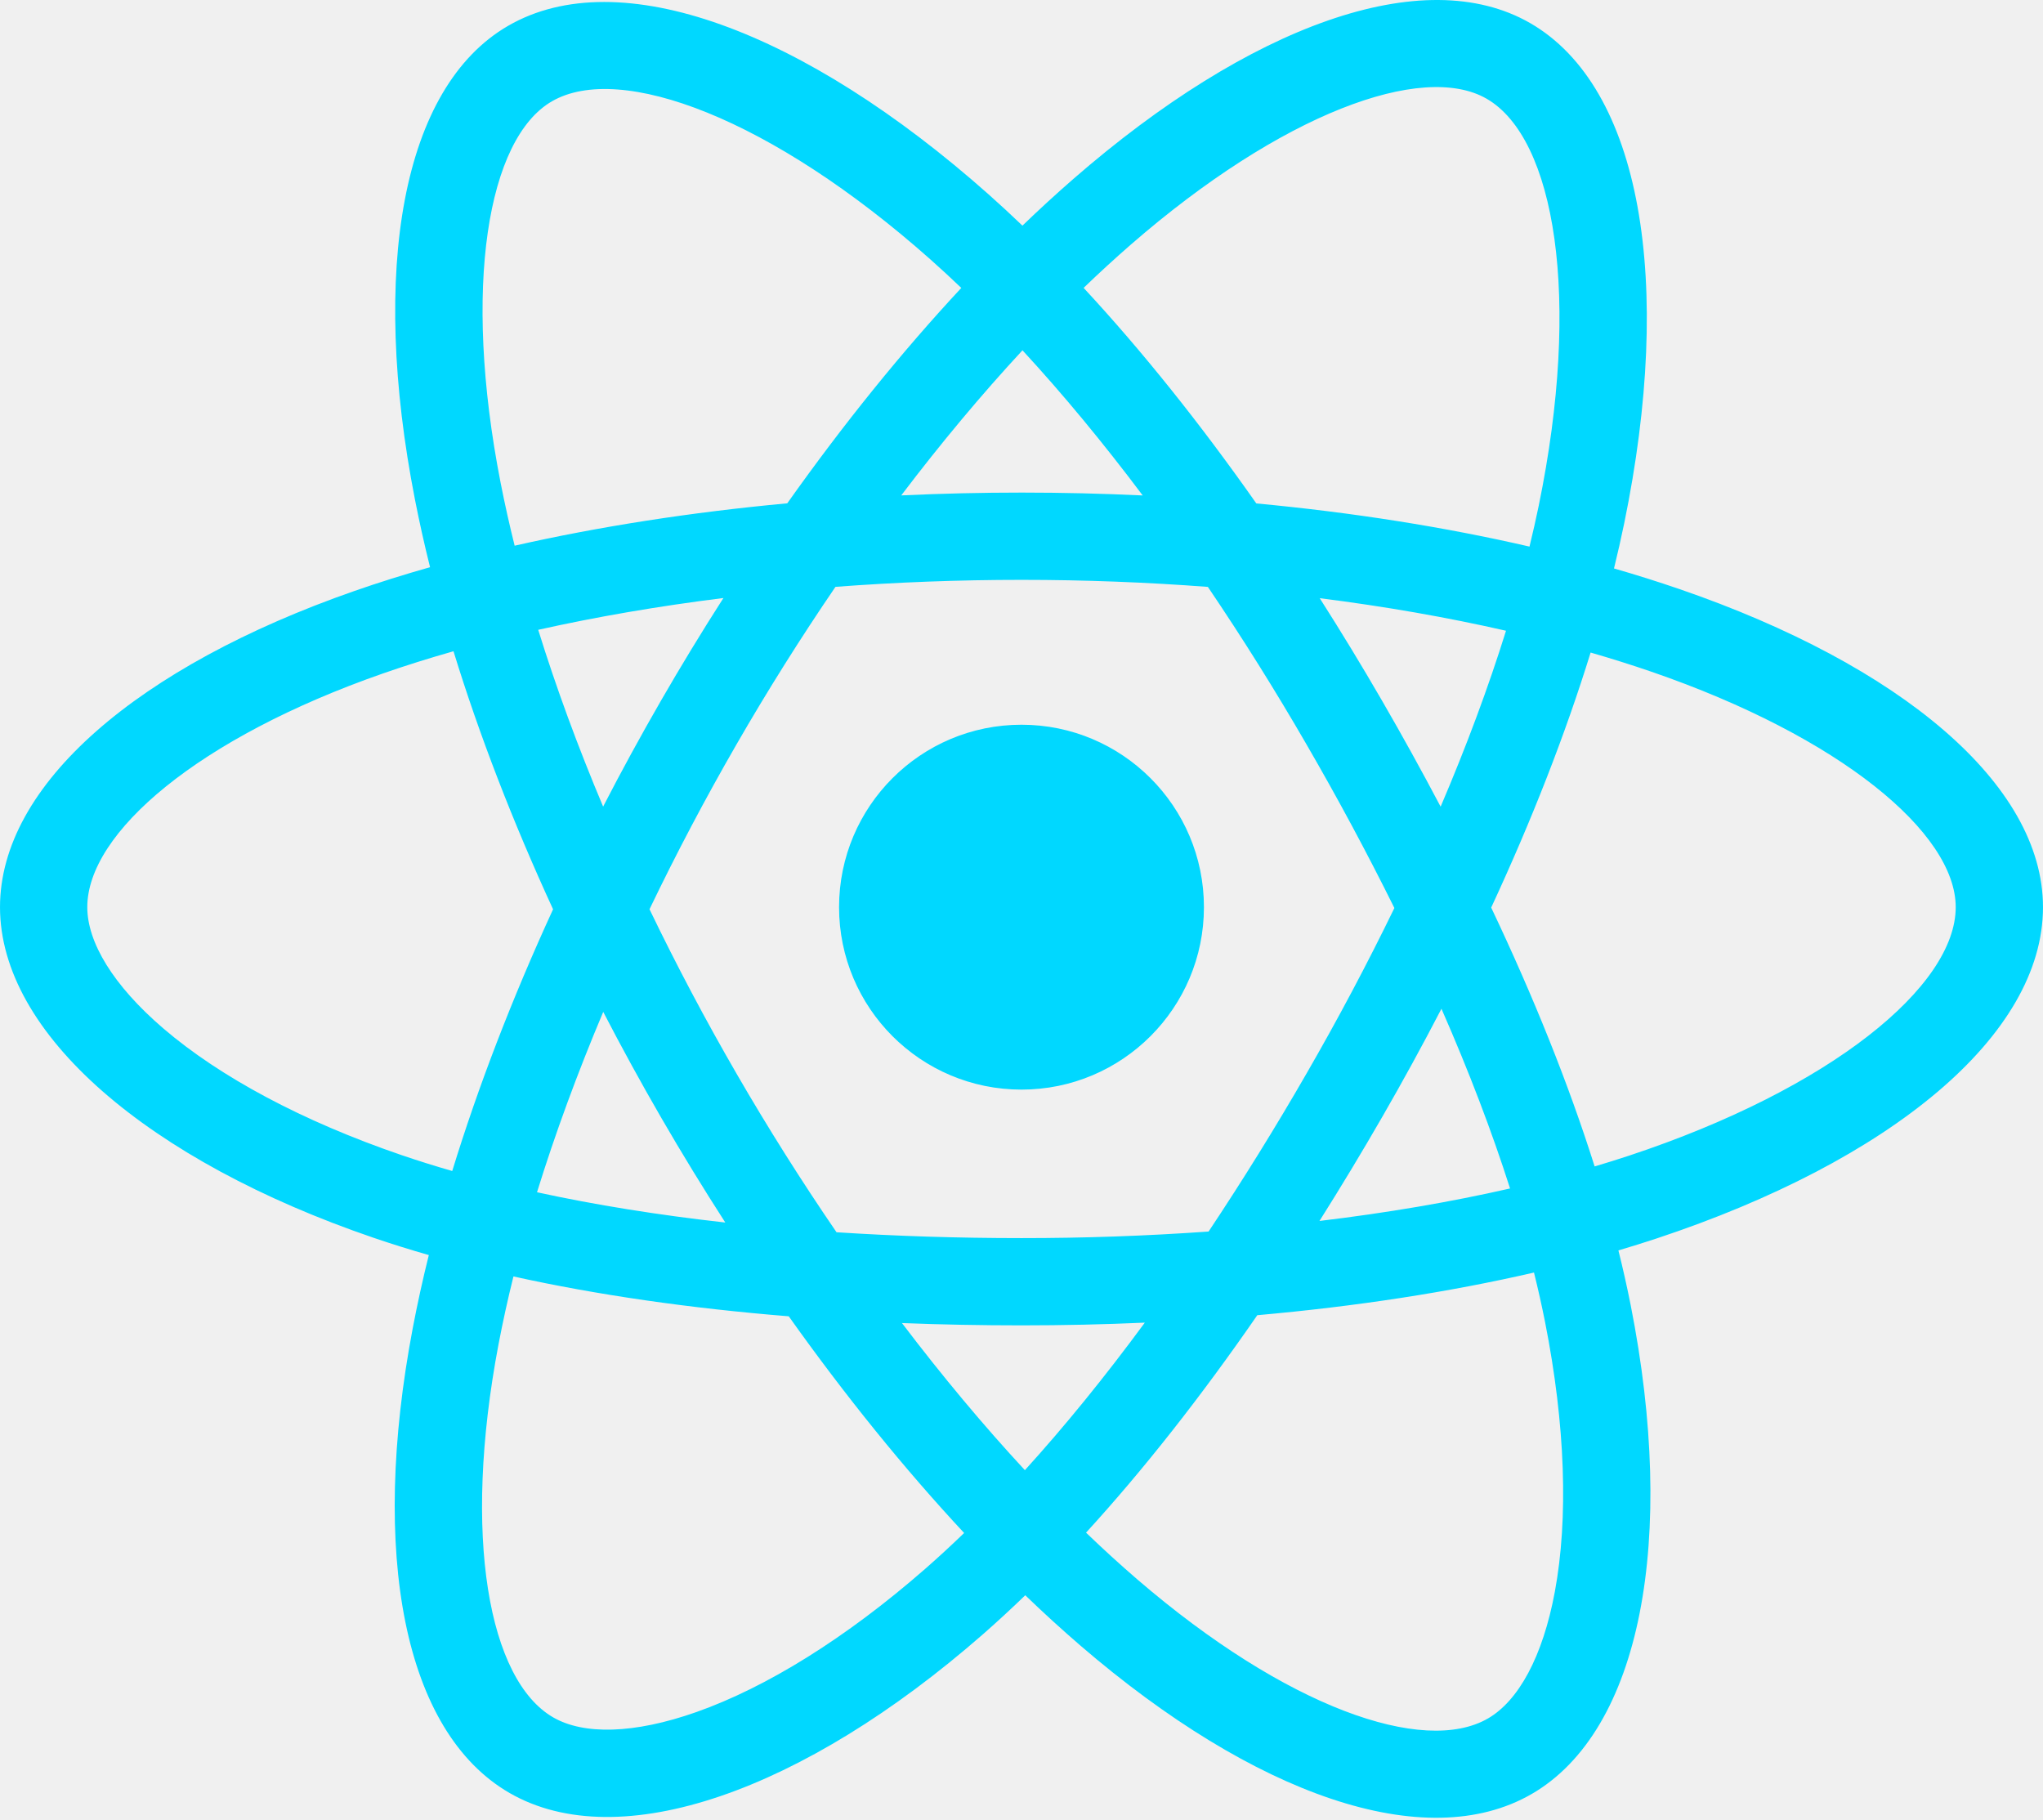
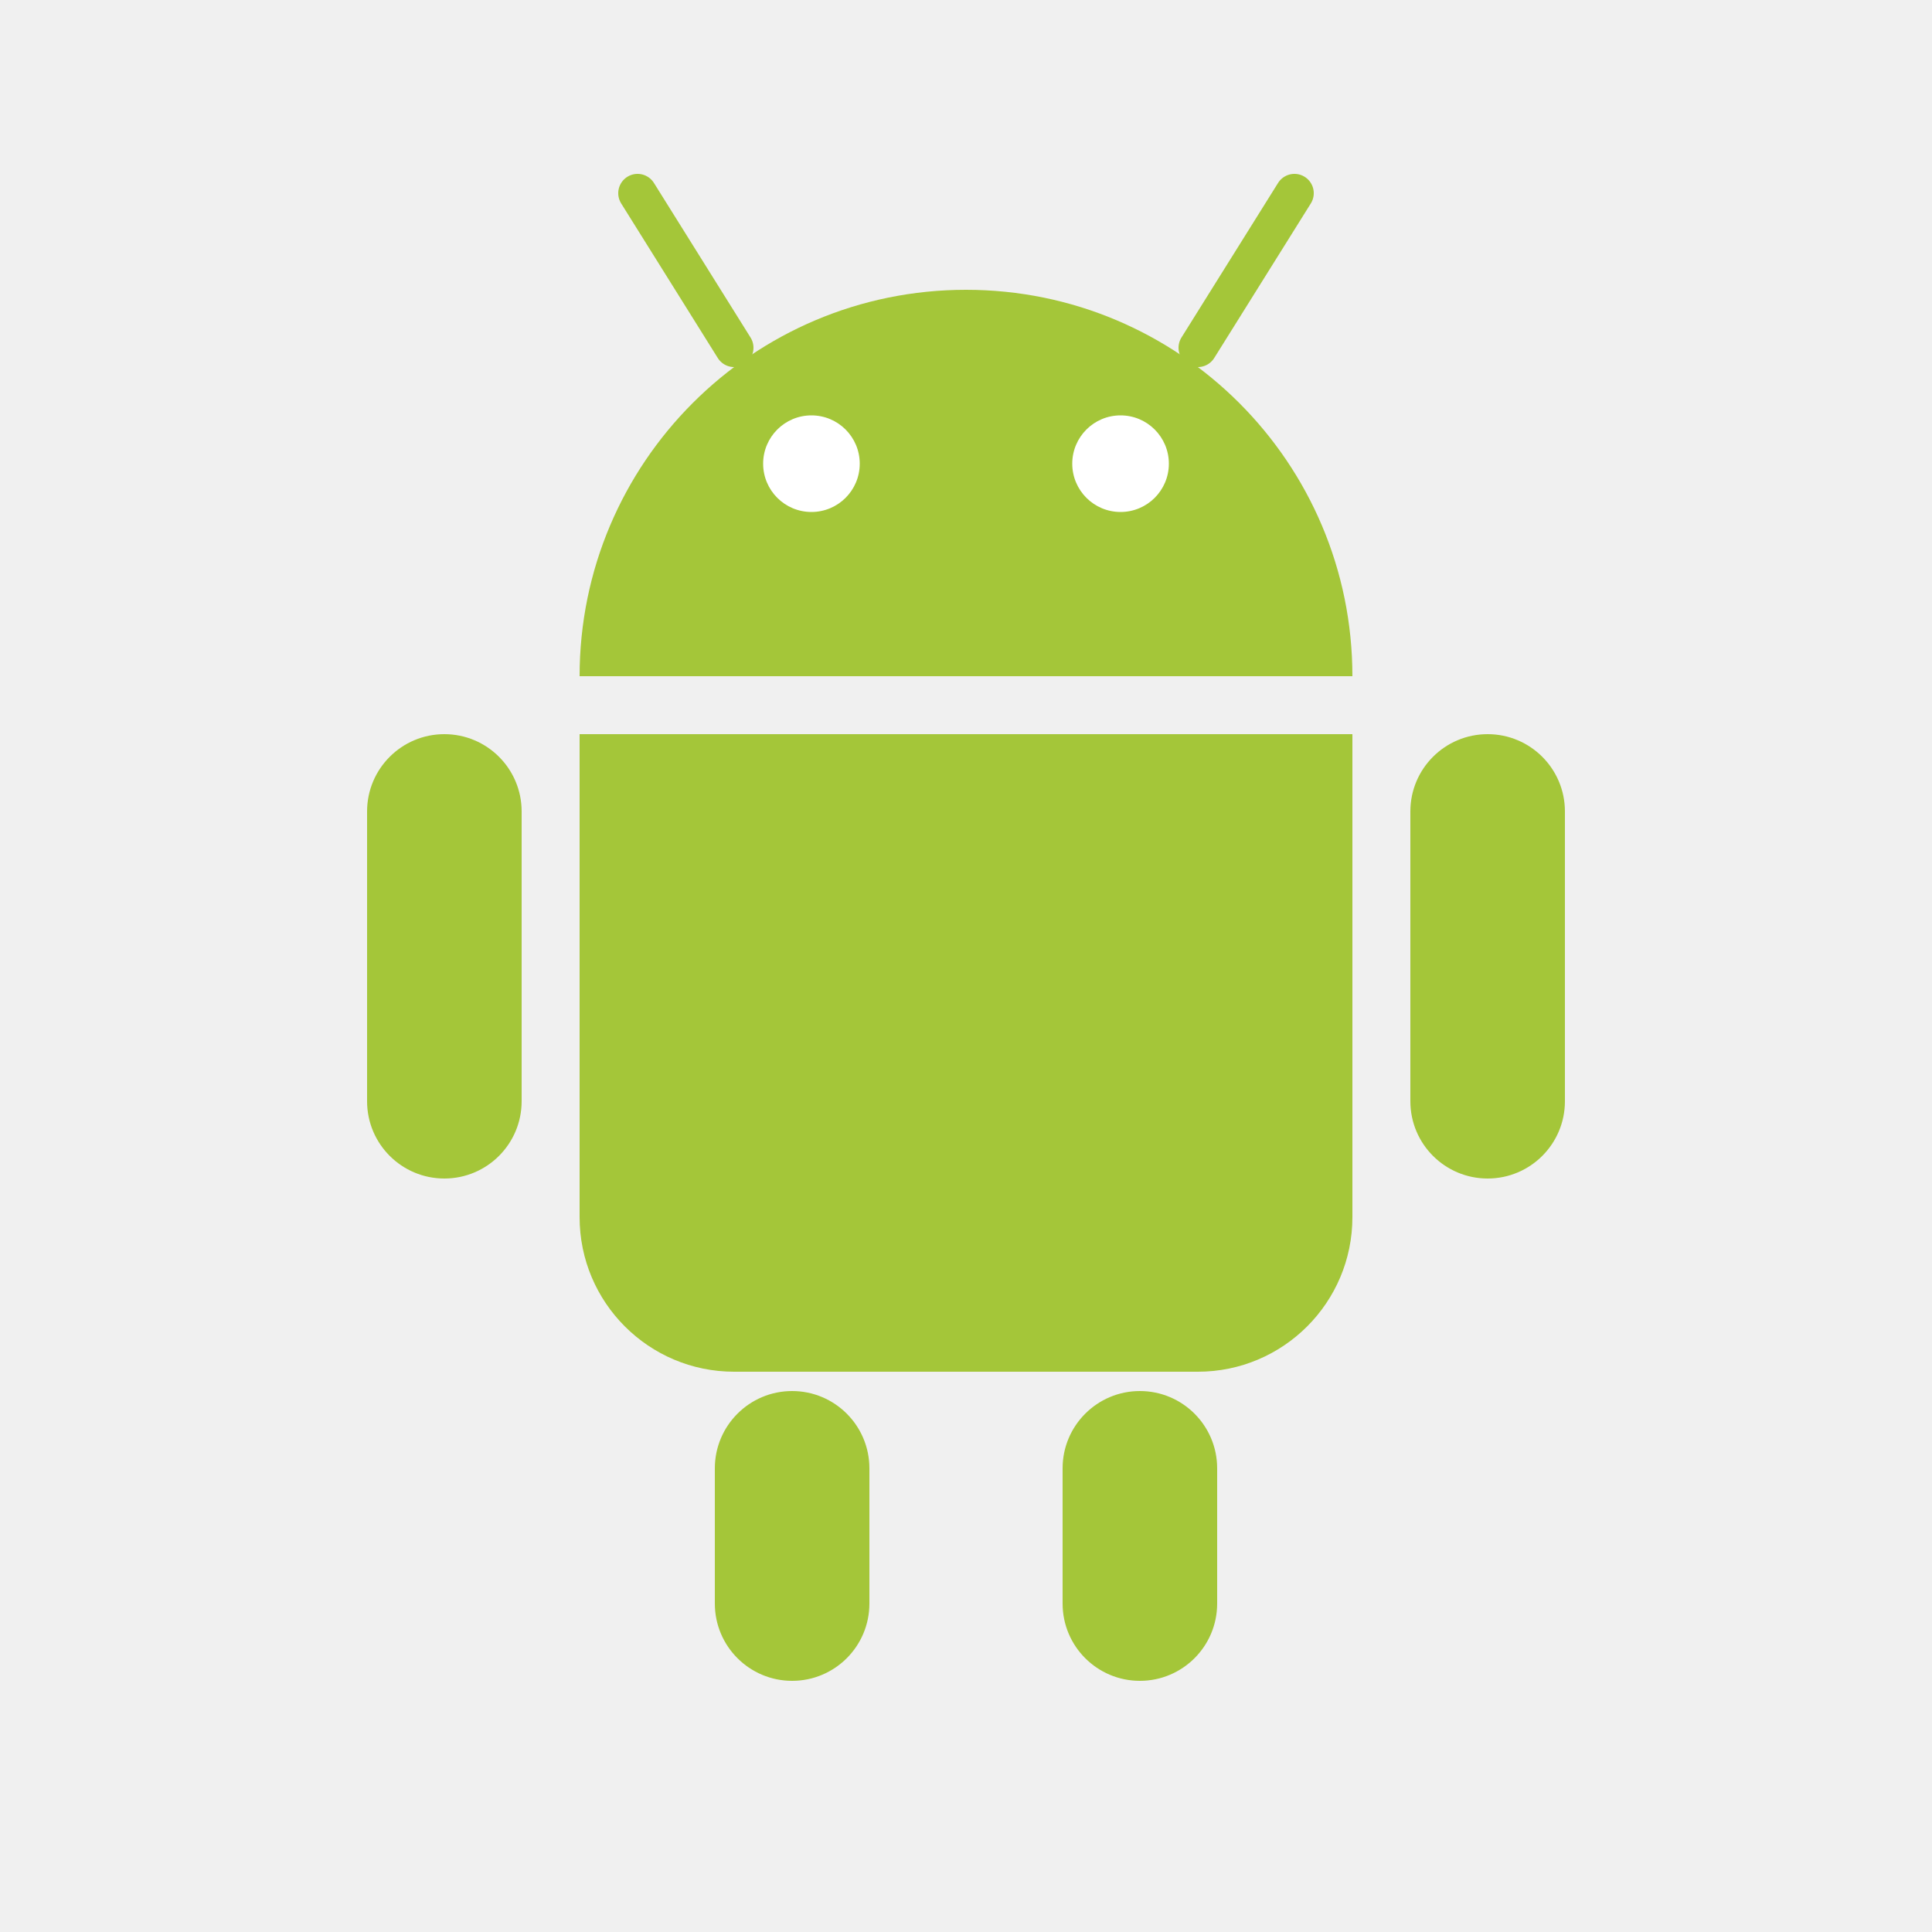
- <svg xmlns="http://www.w3.org/2000/svg" aria-hidden="true" role="img" class="iconify iconify--logos" width="35.93" height="32" preserveAspectRatio="xMidYMid meet" viewBox="0 0 256 228">
-   <path fill="#00D8FF" d="M210.483 73.824a171.49 171.49 0 0 0-8.24-2.597c.465-1.9.893-3.777 1.273-5.621c6.238-30.281 2.16-54.676-11.769-62.708c-13.355-7.7-35.196.329-57.254 19.526a171.23 171.23 0 0 0-6.375 5.848a155.866 155.866 0 0 0-4.241-3.917C100.759 3.829 77.587-4.822 63.673 3.233C50.33 10.957 46.379 33.89 51.995 62.588a170.974 170.974 0 0 0 1.892 8.48c-3.28.932-6.445 1.924-9.474 2.98C17.309 83.498 0 98.307 0 113.668c0 15.865 18.582 31.778 46.812 41.427a145.52 145.52 0 0 0 6.921 2.165a167.467 167.467 0 0 0-2.01 9.138c-5.354 28.2-1.173 50.591 12.134 58.266c13.744 7.926 36.812-.22 59.273-19.855a145.567 145.567 0 0 0 5.342-4.923a168.064 168.064 0 0 0 6.92 6.314c21.758 18.722 43.246 26.282 56.54 18.586c13.731-7.949 18.194-32.003 12.4-61.268a145.016 145.016 0 0 0-1.535-6.842c1.62-.48 3.21-.974 4.76-1.488c29.348-9.723 48.443-25.443 48.443-41.52c0-15.417-17.868-30.326-45.517-39.844Zm-6.365 70.984c-1.4.463-2.836.91-4.3 1.345c-3.24-10.257-7.612-21.163-12.963-32.432c5.106-11 9.31-21.767 12.459-31.957c2.619.758 5.16 1.557 7.61 2.4c23.69 8.156 38.14 20.213 38.14 29.504c0 9.896-15.606 22.743-40.946 31.14Zm-10.514 20.834c2.562 12.94 2.927 24.64 1.23 33.787c-1.524 8.219-4.59 13.698-8.382 15.893c-8.067 4.67-25.32-1.4-43.927-17.412a156.726 156.726 0 0 1-6.437-5.87c7.214-7.889 14.423-17.06 21.459-27.246c12.376-1.098 24.068-2.894 34.671-5.345a134.17 134.17 0 0 1 1.386 6.193ZM87.276 214.515c-7.882 2.783-14.16 2.863-17.955.675c-8.075-4.657-11.432-22.636-6.853-46.752a156.923 156.923 0 0 1 1.869-8.499c10.486 2.32 22.093 3.988 34.498 4.994c7.084 9.967 14.501 19.128 21.976 27.15a134.668 134.668 0 0 1-4.877 4.492c-9.933 8.682-19.886 14.842-28.658 17.94ZM50.35 144.747c-12.483-4.267-22.792-9.812-29.858-15.863c-6.35-5.437-9.555-10.836-9.555-15.216c0-9.322 13.897-21.212 37.076-29.293c2.813-.98 5.757-1.905 8.812-2.773c3.204 10.42 7.406 21.315 12.477 32.332c-5.137 11.18-9.399 22.249-12.634 32.792a134.718 134.718 0 0 1-6.318-1.979Zm12.378-84.26c-4.811-24.587-1.616-43.134 6.425-47.789c8.564-4.958 27.502 2.111 47.463 19.835a144.318 144.318 0 0 1 3.841 3.545c-7.438 7.987-14.787 17.08-21.808 26.988c-12.04 1.116-23.565 2.908-34.161 5.309a160.342 160.342 0 0 1-1.76-7.887Zm110.427 27.268a347.8 347.8 0 0 0-7.785-12.803c8.168 1.033 15.994 2.404 23.343 4.08c-2.206 7.072-4.956 14.465-8.193 22.045a381.151 381.151 0 0 0-7.365-13.322Zm-45.032-43.861c5.044 5.465 10.096 11.566 15.065 18.186a322.04 322.04 0 0 0-30.257-.006c4.974-6.559 10.069-12.652 15.192-18.18ZM82.802 87.83a323.167 323.167 0 0 0-7.227 13.238c-3.184-7.553-5.909-14.98-8.134-22.152c7.304-1.634 15.093-2.97 23.209-3.984a321.524 321.524 0 0 0-7.848 12.897Zm8.081 65.352c-8.385-.936-16.291-2.203-23.593-3.793c2.26-7.3 5.045-14.885 8.298-22.6a321.187 321.187 0 0 0 7.257 13.246c2.594 4.48 5.28 8.868 8.038 13.147Zm37.542 31.03c-5.184-5.592-10.354-11.779-15.403-18.433c4.902.192 9.899.29 14.978.29c5.218 0 10.376-.117 15.453-.343c-4.985 6.774-10.018 12.97-15.028 18.486Zm52.198-57.817c3.422 7.8 6.306 15.345 8.596 22.52c-7.422 1.694-15.436 3.058-23.88 4.071a382.417 382.417 0 0 0 7.859-13.026a347.403 347.403 0 0 0 7.425-13.565Zm-16.898 8.101a358.557 358.557 0 0 1-12.281 19.815a329.4 329.4 0 0 1-23.444.823c-7.967 0-15.716-.248-23.178-.732a310.202 310.202 0 0 1-12.513-19.846h.001a307.41 307.41 0 0 1-10.923-20.627a310.278 310.278 0 0 1 10.89-20.637l-.001.001a307.318 307.318 0 0 1 12.413-19.761c7.613-.576 15.42-.876 23.31-.876H128c7.926 0 15.743.303 23.354.883a329.357 329.357 0 0 1 12.335 19.695a358.489 358.489 0 0 1 11.036 20.54a329.472 329.472 0 0 1-11 20.722Zm22.56-122.124c8.572 4.944 11.906 24.881 6.52 51.026c-.344 1.668-.73 3.367-1.15 5.09c-10.622-2.452-22.155-4.275-34.23-5.408c-7.034-10.017-14.323-19.124-21.64-27.008a160.789 160.789 0 0 1 5.888-5.4c18.9-16.447 36.564-22.941 44.612-18.3ZM128 90.808c12.625 0 22.86 10.235 22.86 22.86s-10.235 22.86-22.86 22.86s-22.86-10.235-22.86-22.86s10.235-22.86 22.86-22.86Z" />
+ <svg xmlns="http://www.w3.org/2000/svg" viewBox="0 0 100 100">
+   <path fill="#A4C639" d="M30,38 h40 v25 a8,8 0 0 1 -8,8 h-24 a8,8 0 0 1 -8,-8 Z" />
+   <rect fill="#A4C639" x="37" y="72" width="8" height="15" rx="4" ry="4" />
+   <rect fill="#A4C639" x="55" y="72" width="8" height="15" rx="4" ry="4" />
+   <rect fill="#A4C639" x="19" y="38" width="8" height="23" rx="4" ry="4" />
+   <rect fill="#A4C639" x="73" y="38" width="8" height="23" rx="4" ry="4" />
+   <path fill="#A4C639" d="M30,35 a20,20 0 0 1 40,0 Z" />
+   <circle fill="white" cx="42" cy="24" r="2.5" />
+   <circle fill="white" cx="58" cy="24" r="2.5" />
+   <line stroke="#A4C639" stroke-width="2" stroke-linecap="round" x1="38" y1="18" x2="33" y2="10" />
+   <line stroke="#A4C639" stroke-width="2" stroke-linecap="round" x1="62" y1="18" x2="67" y2="10" />
</svg>
